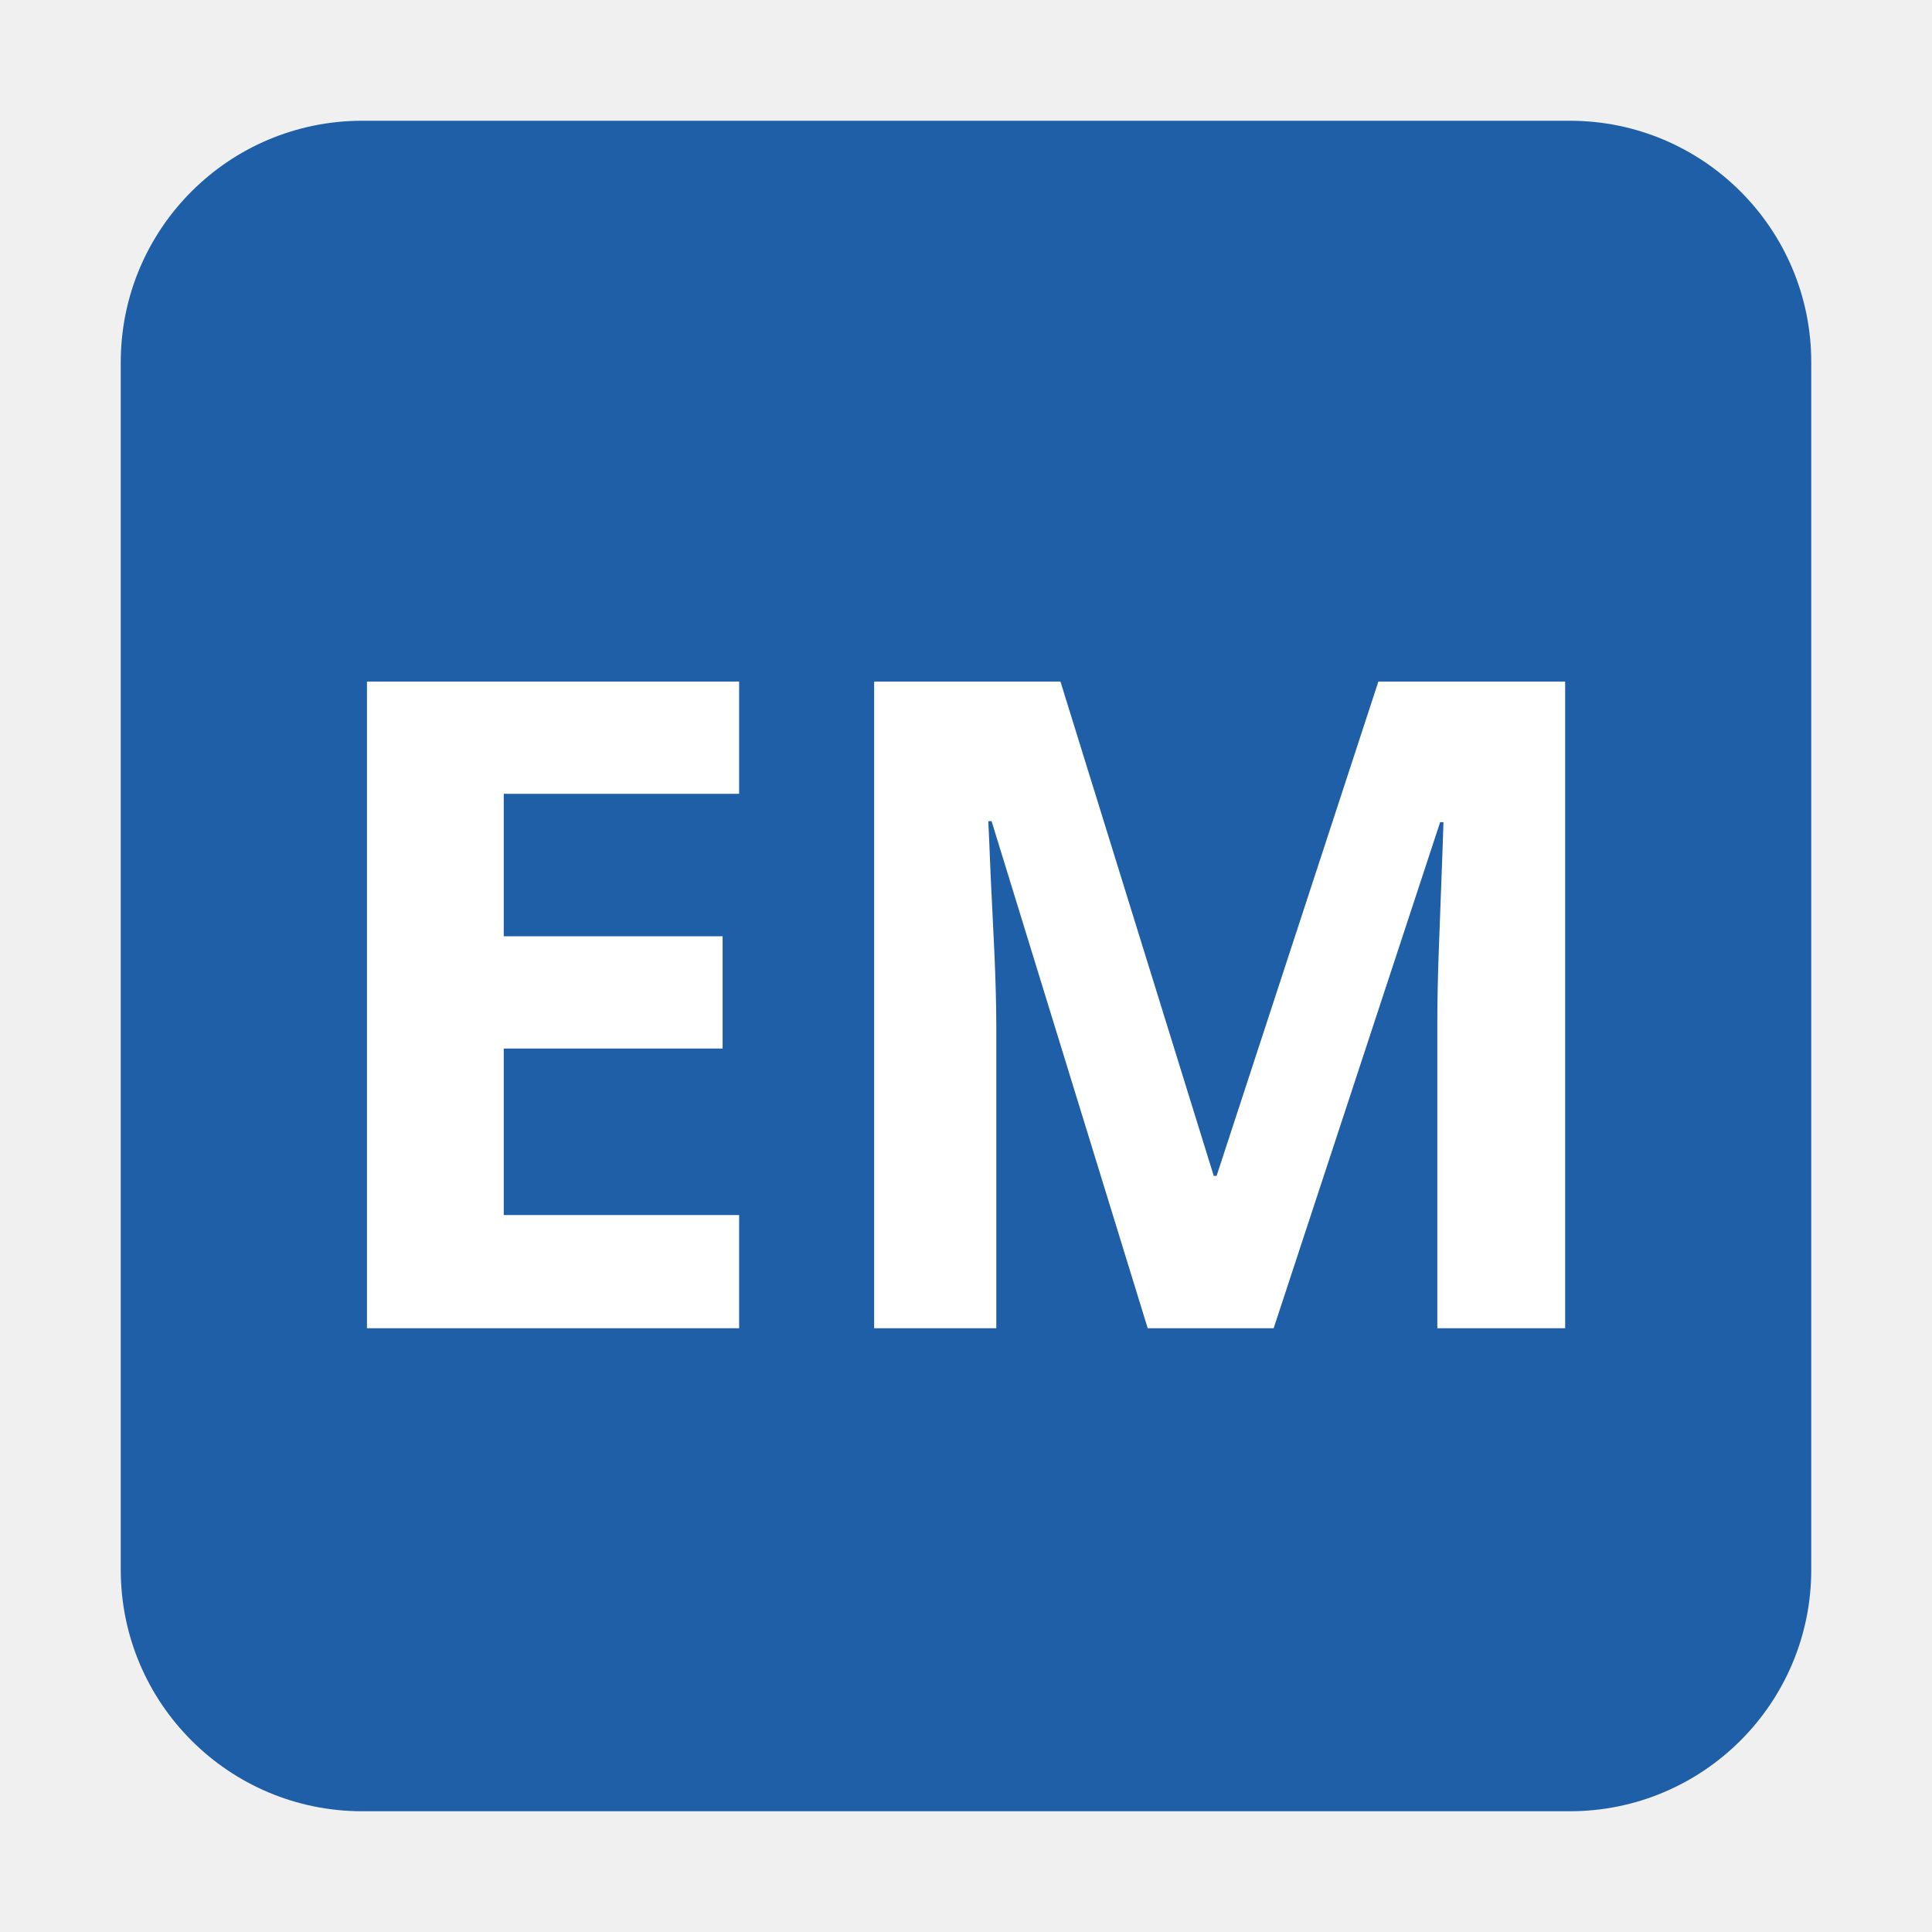
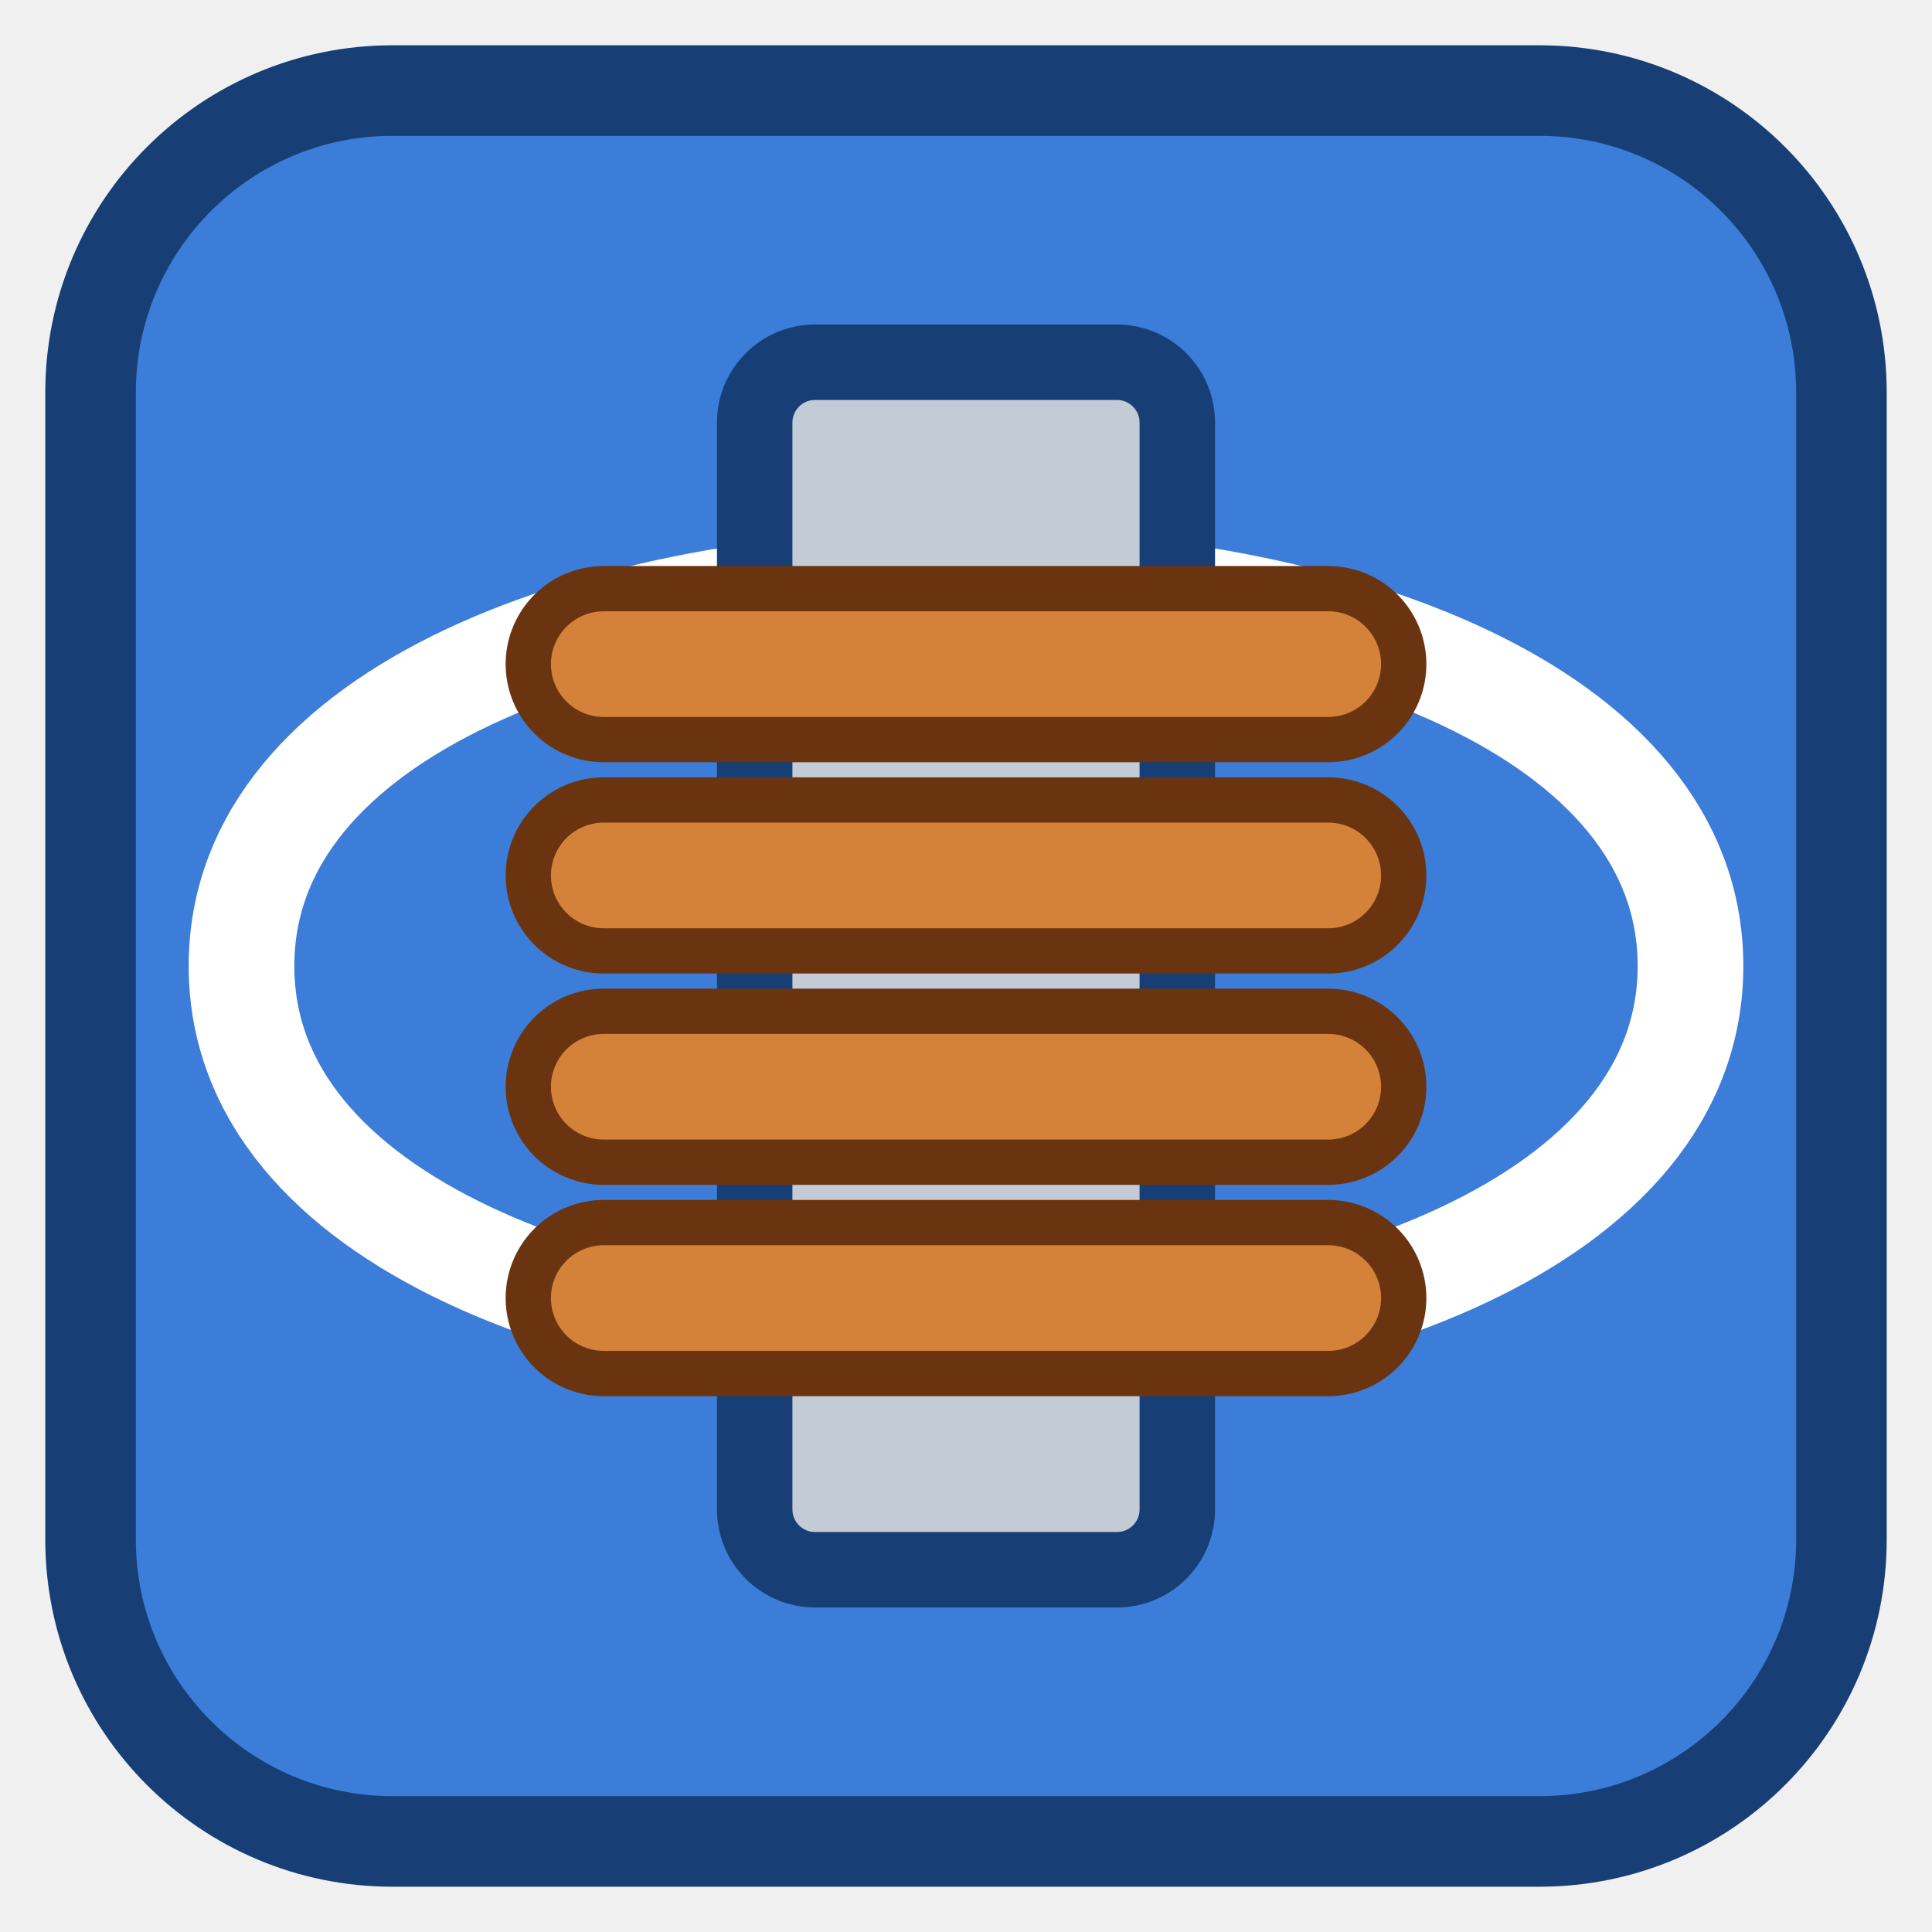
<svg xmlns="http://www.w3.org/2000/svg" width="64" height="64" viewBox="0 0 64 64">
-   <rect x="4" y="4" width="56" height="56" rx="8" fill="#1f5fa8" />
-   <text x="32" y="44" font-family="sans-serif" font-size="30" font-weight="bold" fill="#fff" text-anchor="middle">EM</text>
+   <rect x="3" y="3" width="58" height="58" rx="10" fill="#3b7dd8" stroke="#173f75" stroke-width="3" />
+   <path d="M8 32c0-17 48-17 48 0M8 32c0 17 48 17 48 0" fill="none" stroke="#fff" stroke-width="3.5" />
+   <rect x="25" y="12" width="14" height="40" rx="2" fill="#c3cbd6" stroke="#173f75" stroke-width="2.5" />
+   <path d="M20 22h24M20 29h24M20 36h24M20 43h24" stroke="#6b3410" stroke-width="6.5" stroke-linecap="round" />
+   <path d="M20 22h24M20 29h24M20 36h24M20 43h24" stroke="#d4813a" stroke-width="3.5" stroke-linecap="round" />
</svg>
